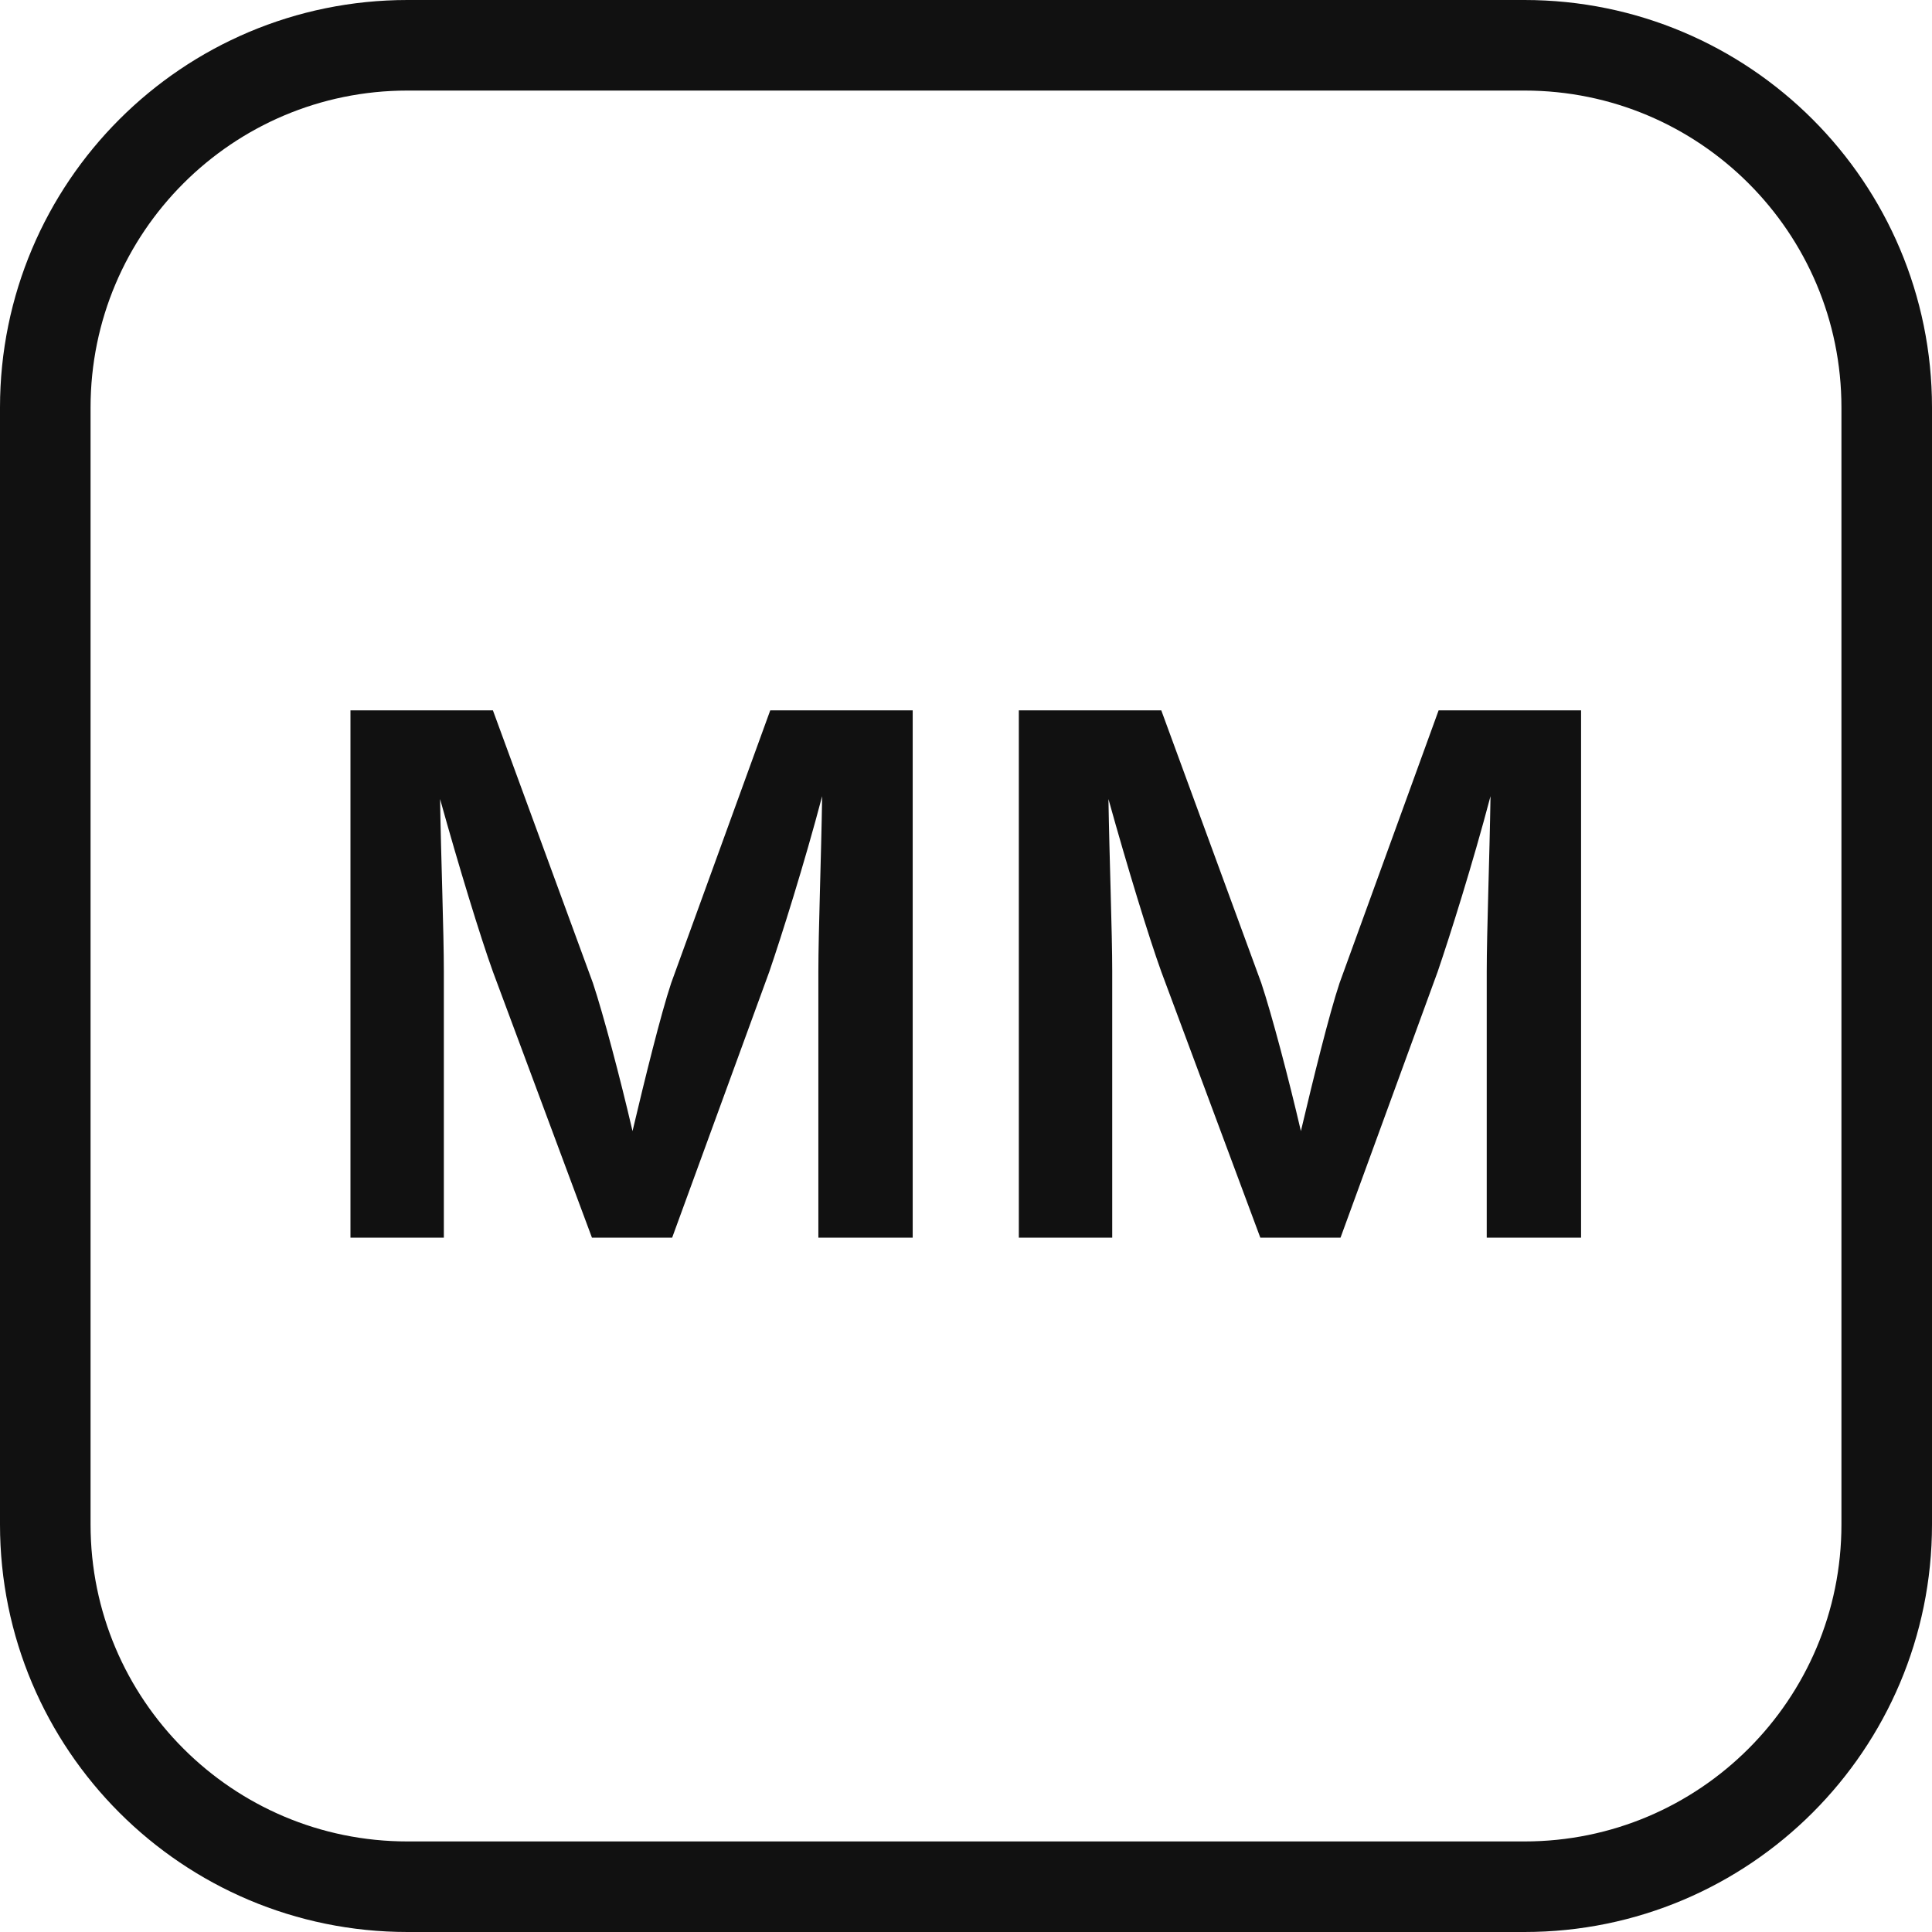
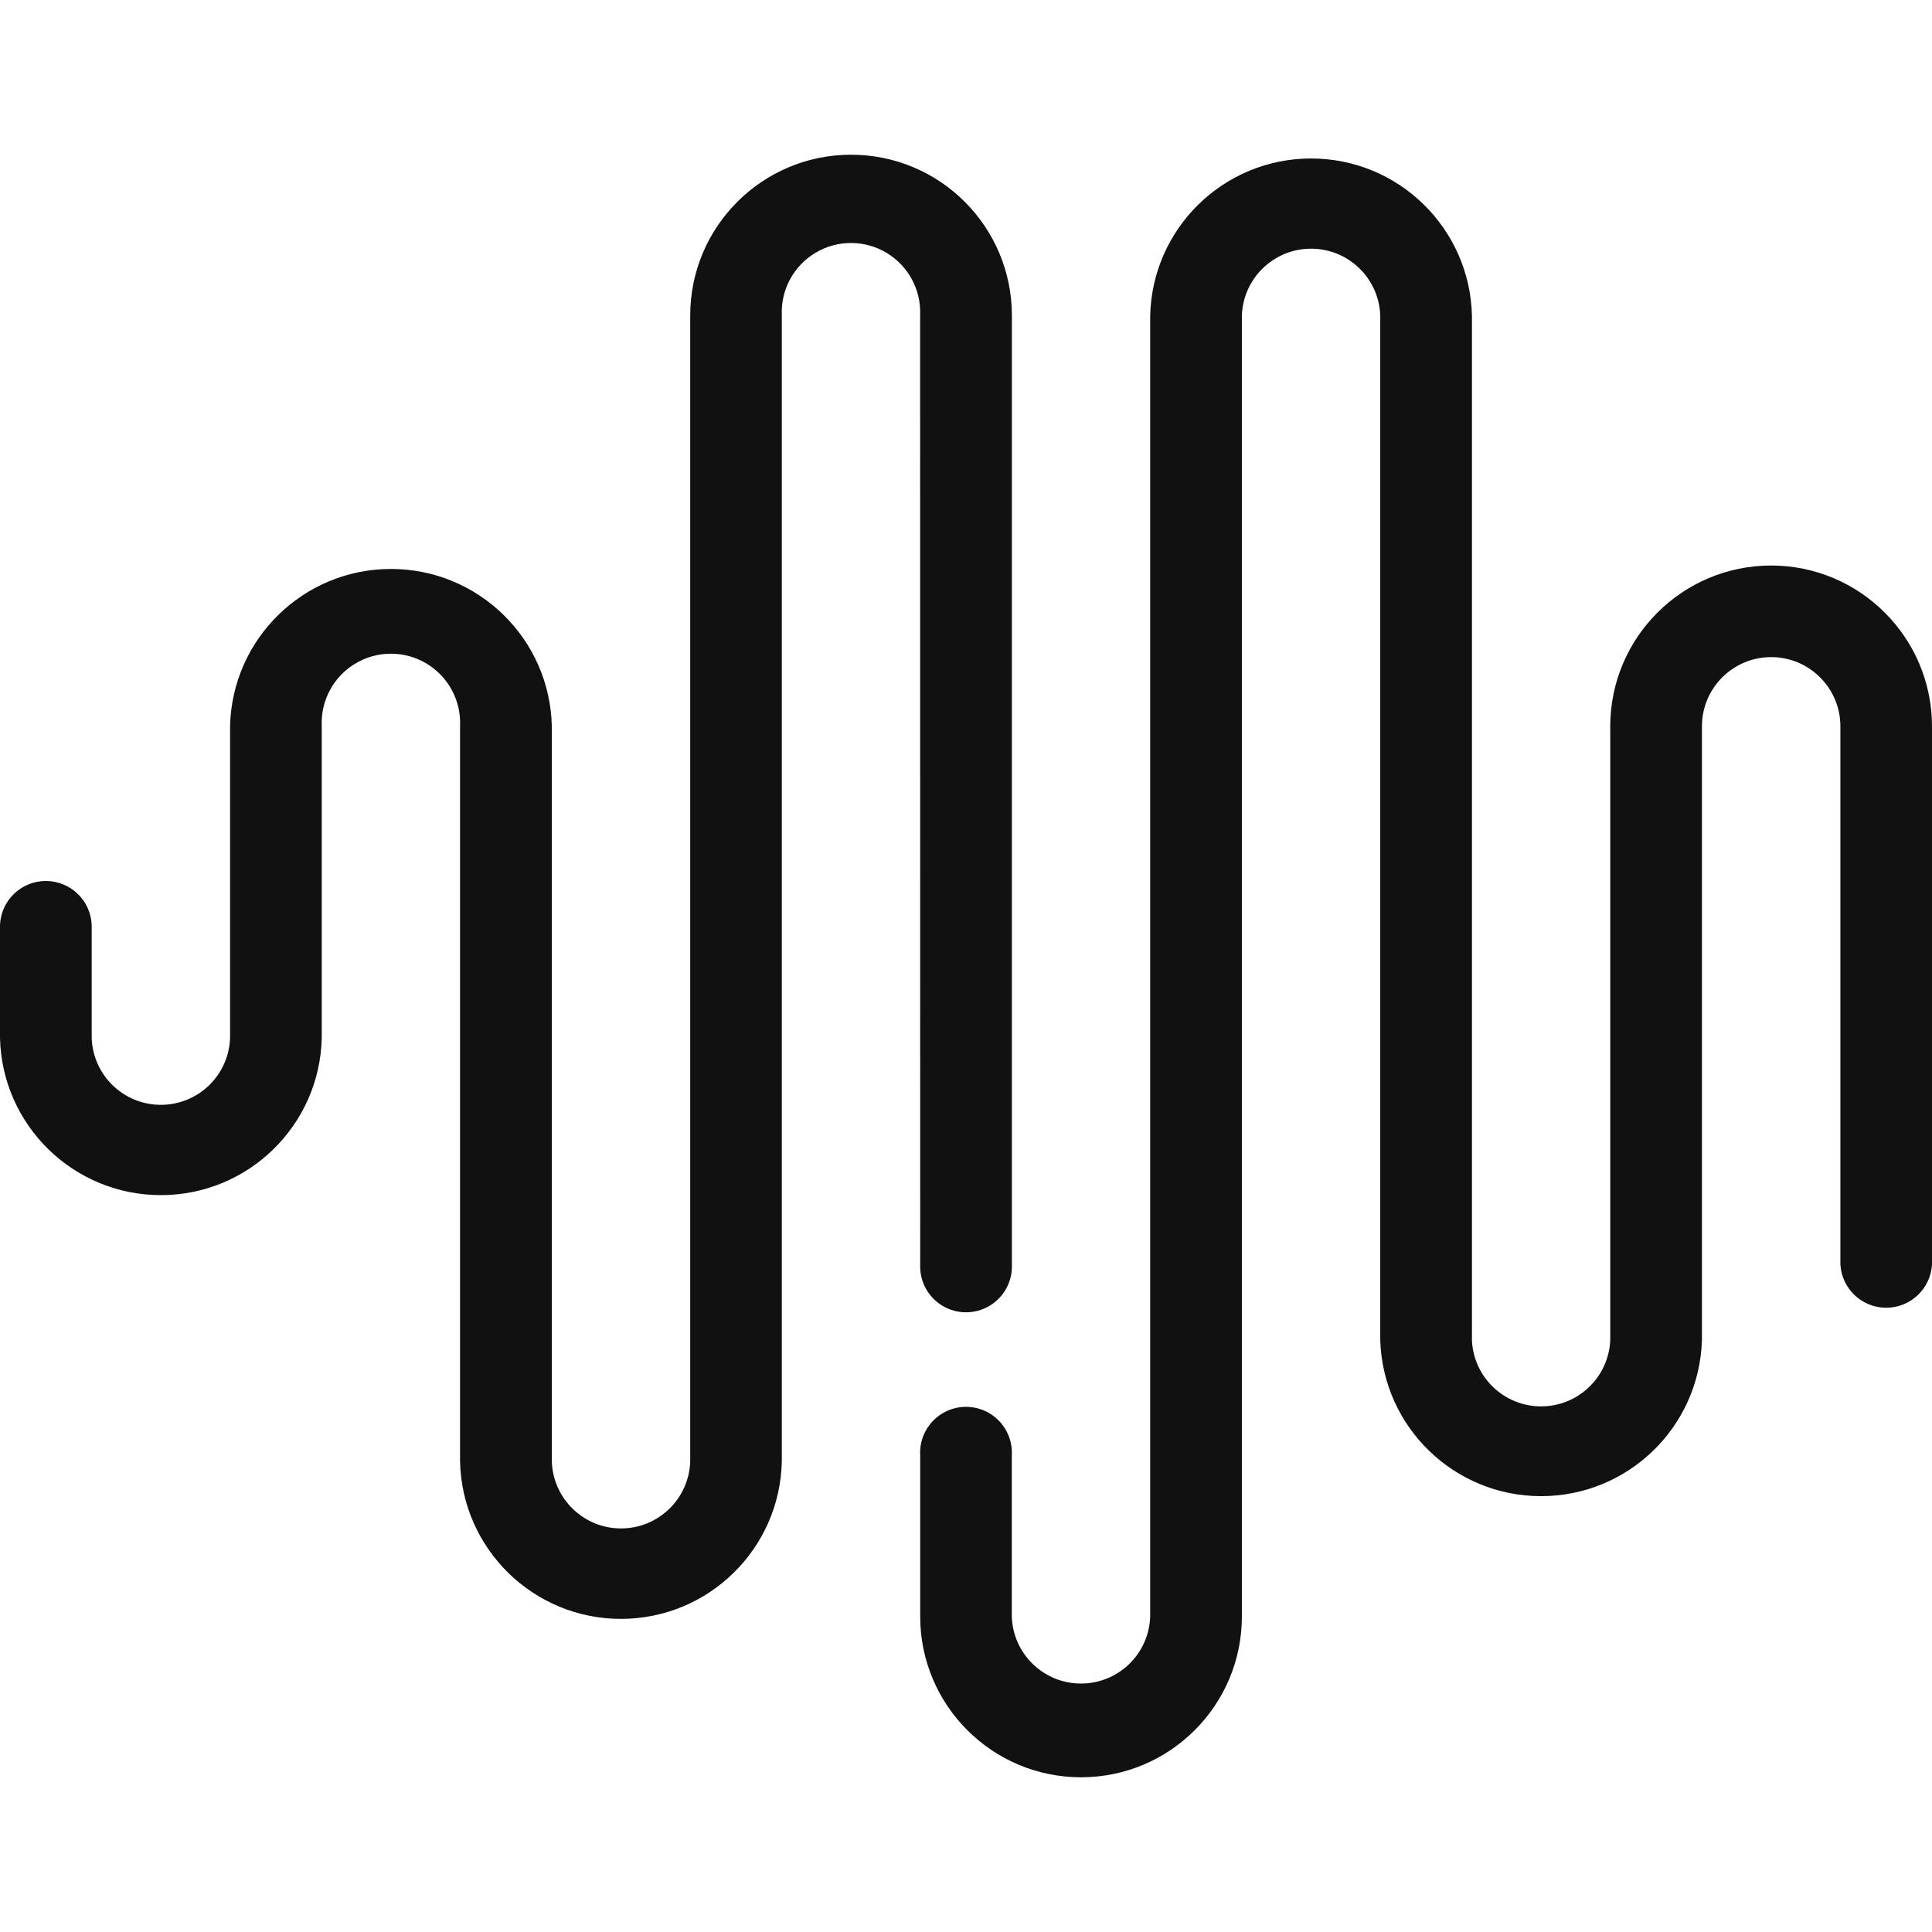
- <svg xmlns="http://www.w3.org/2000/svg" viewBox="0 0 32 32" width="32" height="32" role="img" aria-label="MiniMax">
-   <rect x="0.75" y="0.75" width="30.5" height="30.5" rx="6" fill="none" stroke="#111111" stroke-width="1.5" />
-   <text x="16" y="20.5" text-anchor="middle" font-family="ui-sans-serif, system-ui, -apple-system, sans-serif" font-size="12" font-weight="600" fill="#111111">MM</text>
+ <svg xmlns="http://www.w3.org/2000/svg" role="img" viewBox="0 0 24 24">
+   <path fill="#111111" d="M11.43 3.92a.86.86 0 1 0-1.718 0v14.236a1.999 1.999 0 0 1-3.997 0V9.022a.86.86 0 1 0-1.718 0v3.87a1.999 1.999 0 0 1-3.997 0V11.49a.57.57 0 0 1 1.139 0v1.404a.86.86 0 0 0 1.719 0V9.022a1.999 1.999 0 0 1 3.997 0v9.134a.86.86 0 0 0 1.719 0V3.92a1.998 1.998 0 1 1 3.996 0v11.788a.57.57 0 1 1-1.139 0zm10.572 3.105a2 2 0 0 0-1.999 1.997v7.63a.86.86 0 0 1-1.718 0V3.923a1.999 1.999 0 0 0-3.997 0v16.16a.86.86 0 0 1-1.719 0V18.08a.57.57 0 1 0-1.138 0v2a1.998 1.998 0 0 0 3.996 0V3.92a.86.86 0 0 1 1.719 0v12.73a1.999 1.999 0 0 0 3.996 0V9.023a.86.86 0 1 1 1.72 0v6.686a.57.57 0 0 0 1.138 0V9.022a2 2 0 0 0-1.998-1.997" />
</svg>
